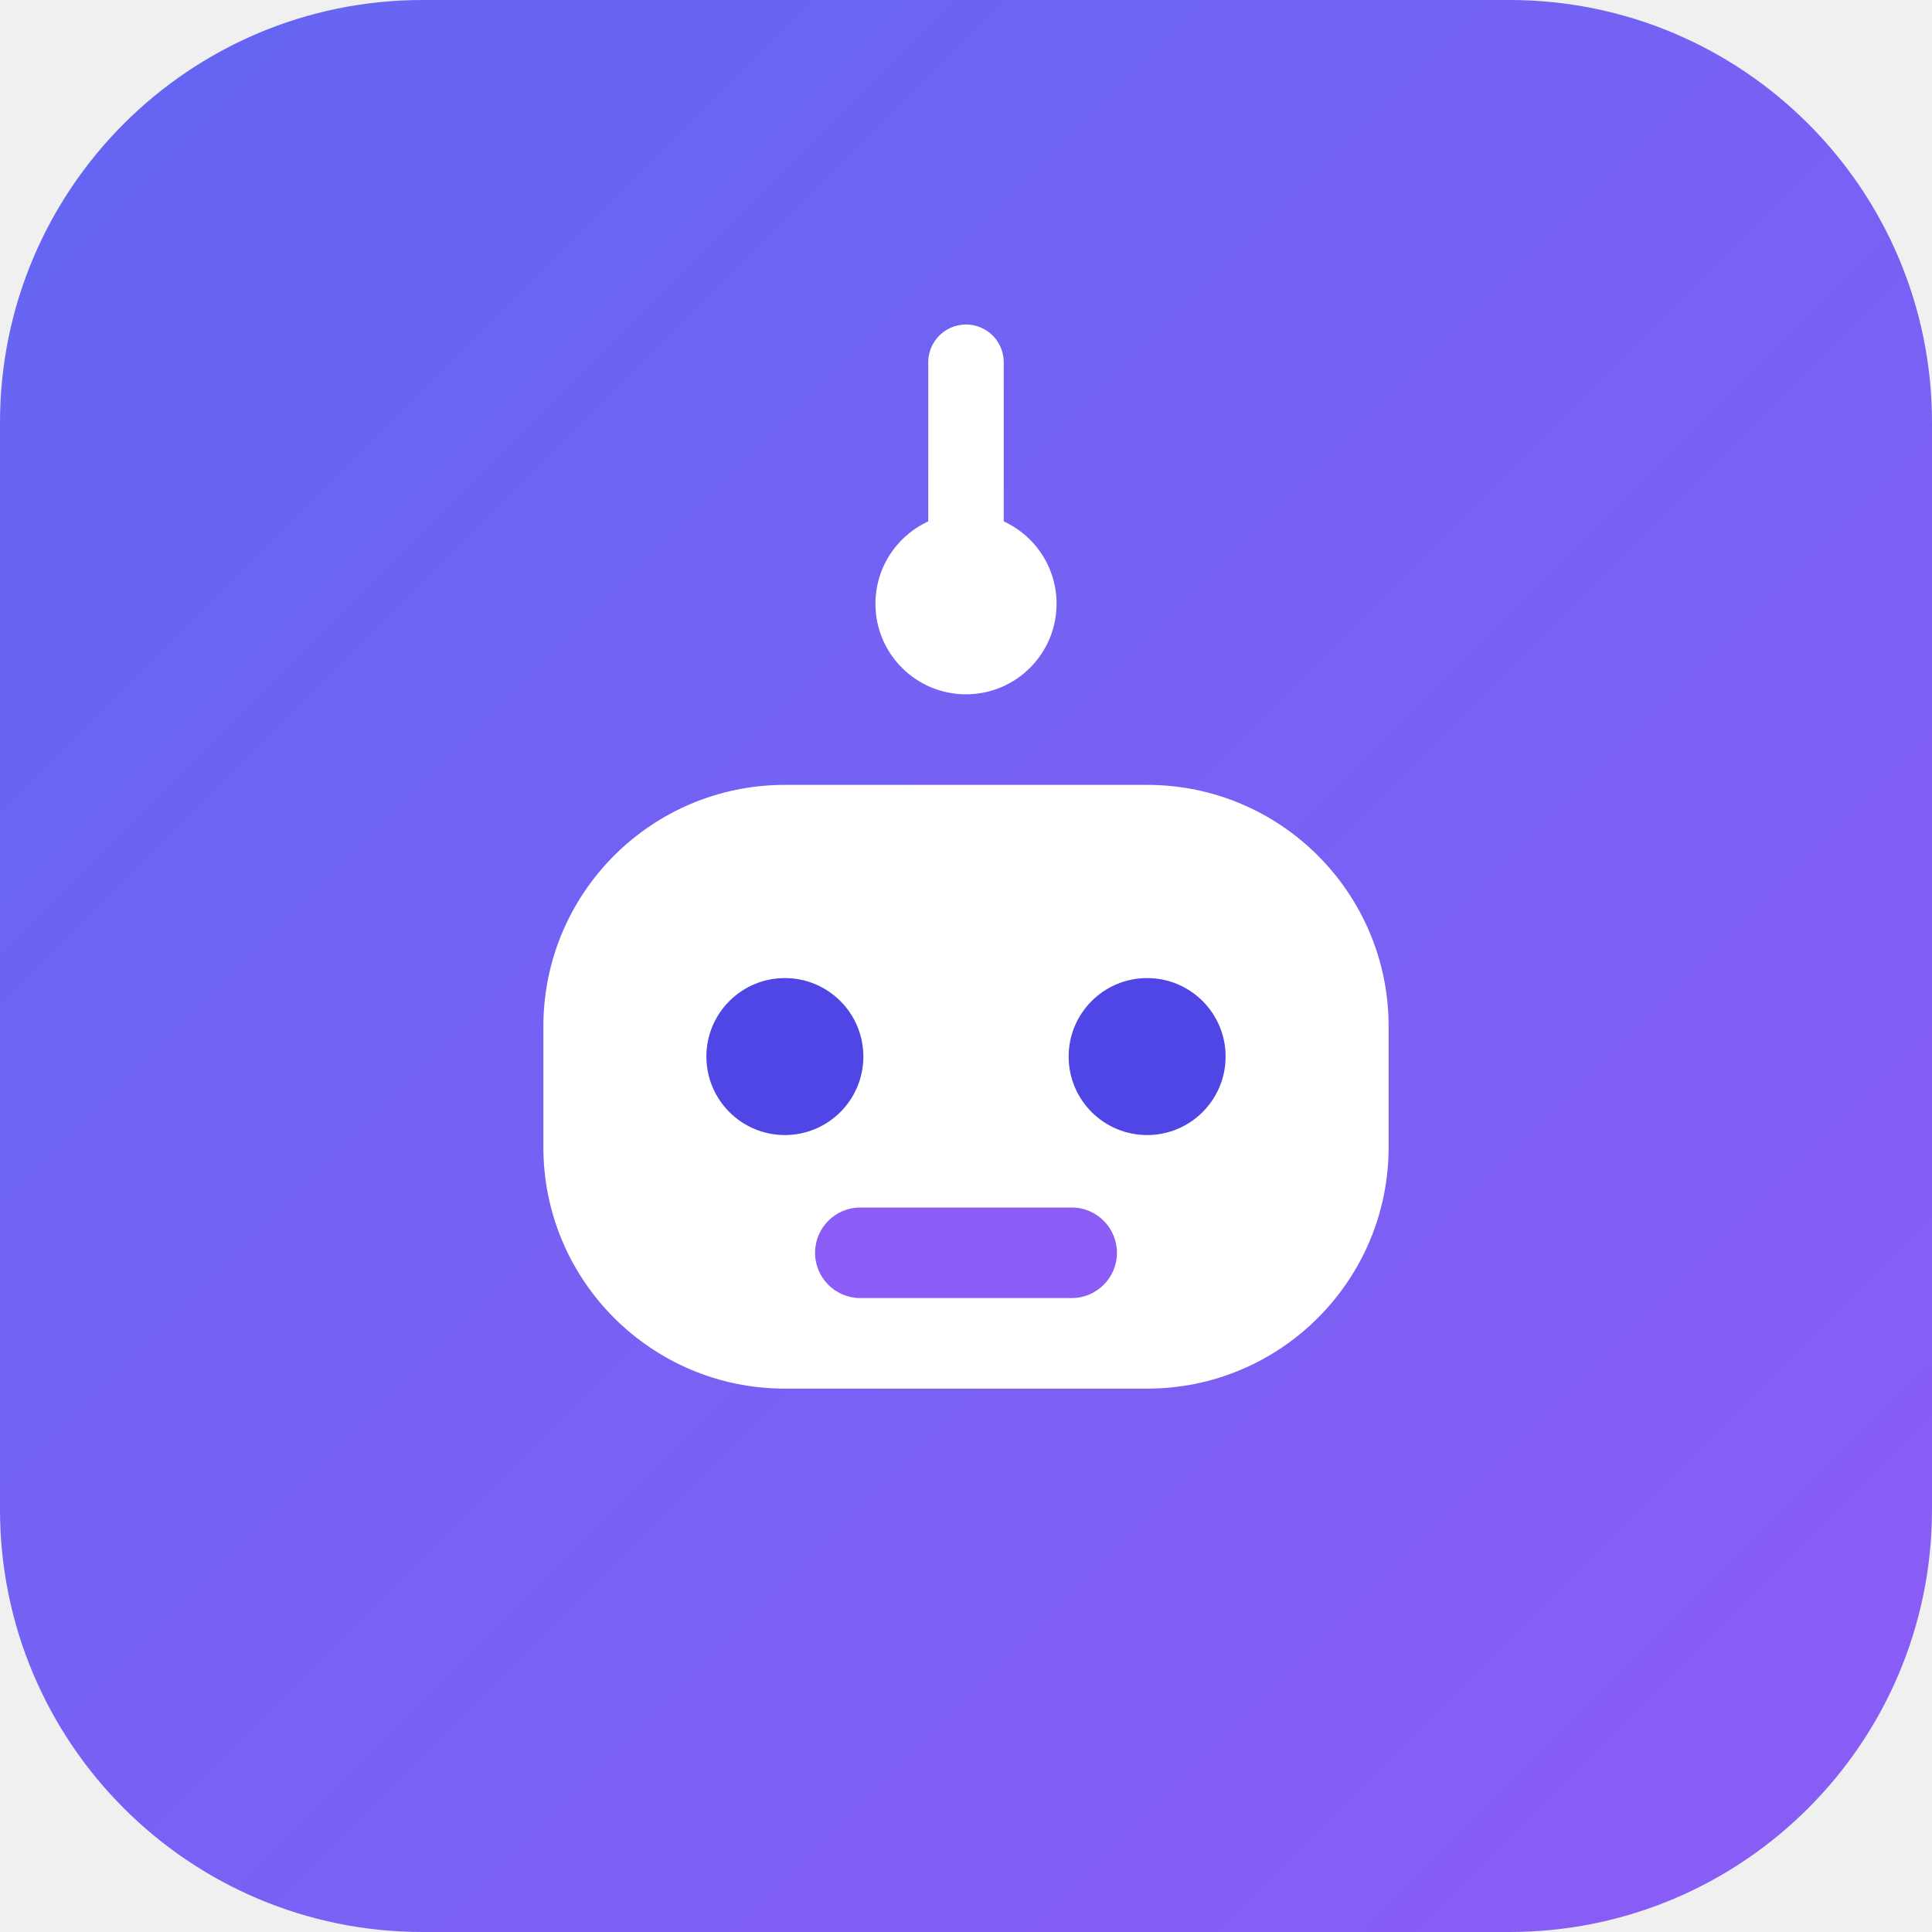
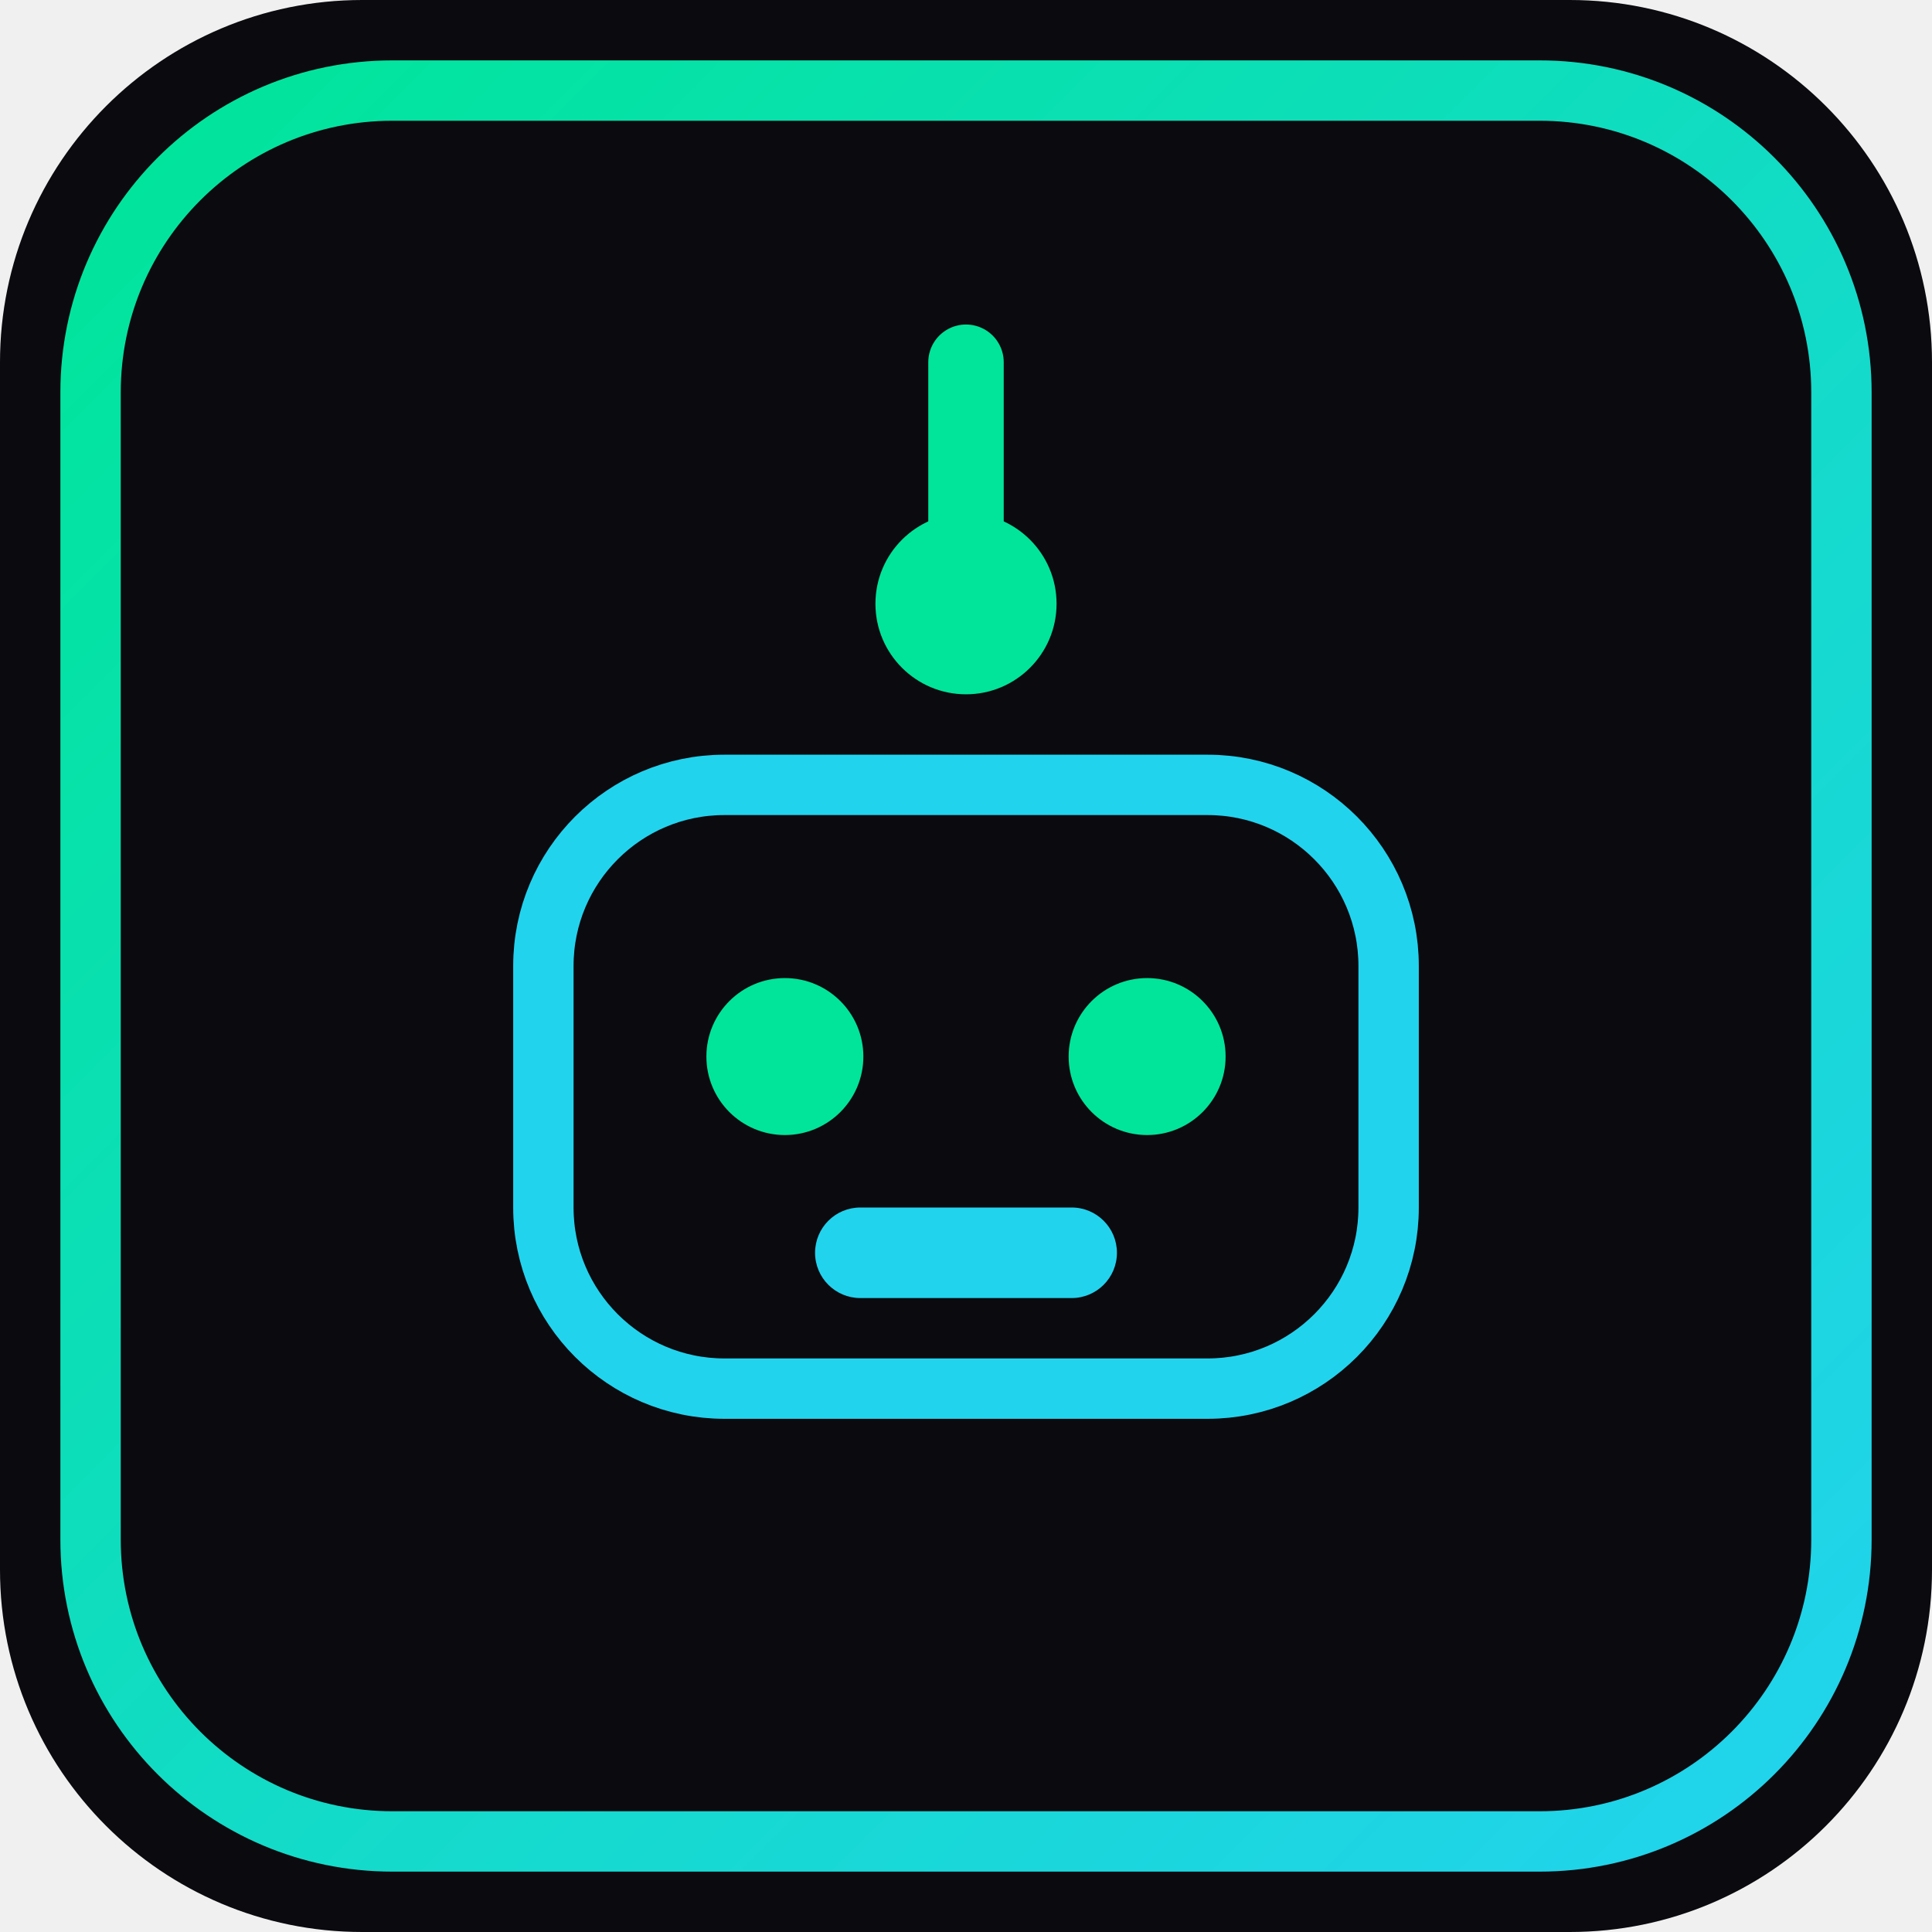
<svg xmlns="http://www.w3.org/2000/svg" viewBox="0 0 64 64">
  <defs>
    <linearGradient id="g" x1="0" y1="0" x2="1" y2="1">
-       <stop offset="0" stop-color="#6366f1" />
-       <stop offset="1" stop-color="#8b5cf6" />
+       <stop offset="0" stop-color="#00e599" />
+       <stop offset="1" stop-color="#22d3ee" />
    </linearGradient>
  </defs>
-   <rect width="64" height="64" rx="14" fill="url(#g)" />
-   <line x1="32" y1="12" x2="32" y2="18" stroke="#fff" stroke-width="2.5" stroke-linecap="round" />
-   <circle cx="32" cy="20" r="3" fill="#fff" />
-   <rect x="18" y="26" width="28" height="20" rx="8" fill="#fff" />
-   <circle cx="26" cy="35" r="2.6" fill="#4f46e5" />
-   <circle cx="38" cy="35" r="2.6" fill="#4f46e5" />
-   <rect x="27" y="40" width="10" height="3" rx="1.5" fill="#8b5cf6" />
+   <rect width="64" height="64" rx="12" fill="#0a0a0f" />
+   <rect x="3" y="3" width="58" height="58" rx="10" fill="none" stroke="url(#g)" stroke-width="2" />
+   <line x1="32" y1="12" x2="32" y2="18" stroke="#00e599" stroke-width="2.5" stroke-linecap="round" />
+   <circle cx="32" cy="20" r="3" fill="#00e599" />
+   <rect x="18" y="26" width="28" height="20" rx="6" fill="none" stroke="#22d3ee" stroke-width="2" />
+   <circle cx="26" cy="35" r="2.6" fill="#00e599" />
+   <circle cx="38" cy="35" r="2.6" fill="#00e599" />
+   <rect x="27" y="40" width="10" height="3" rx="1.5" fill="#22d3ee" />
</svg>
